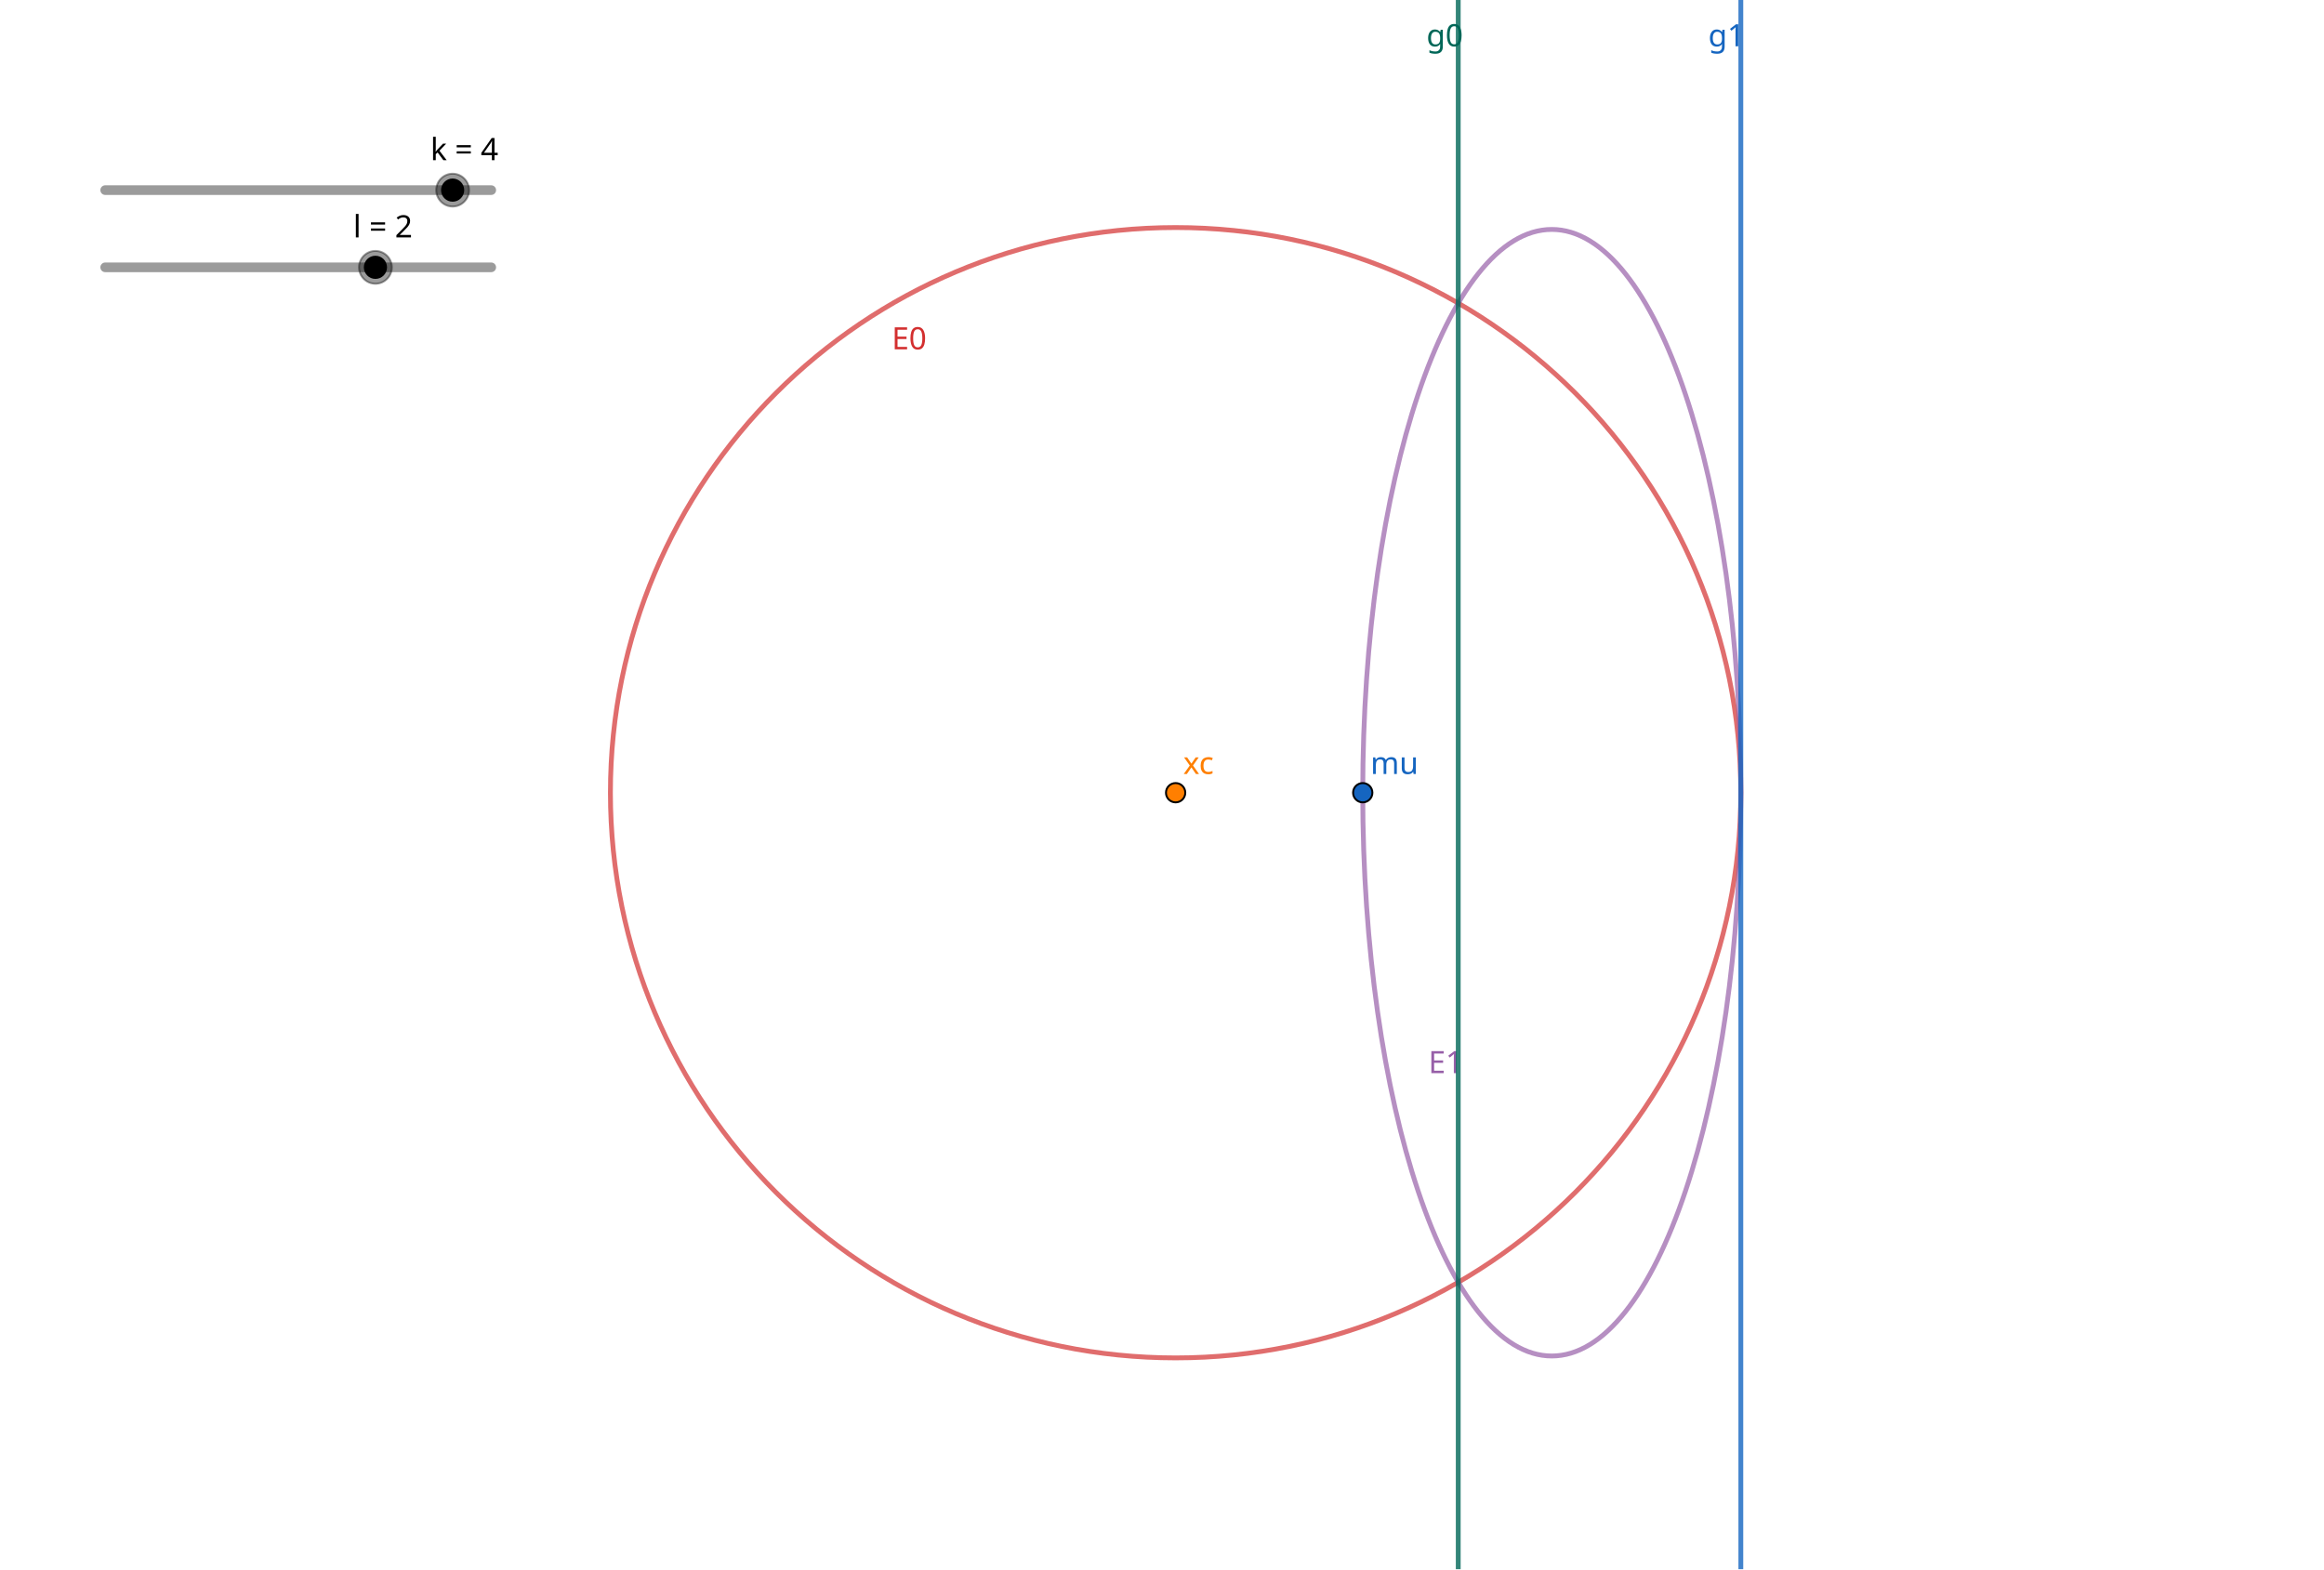
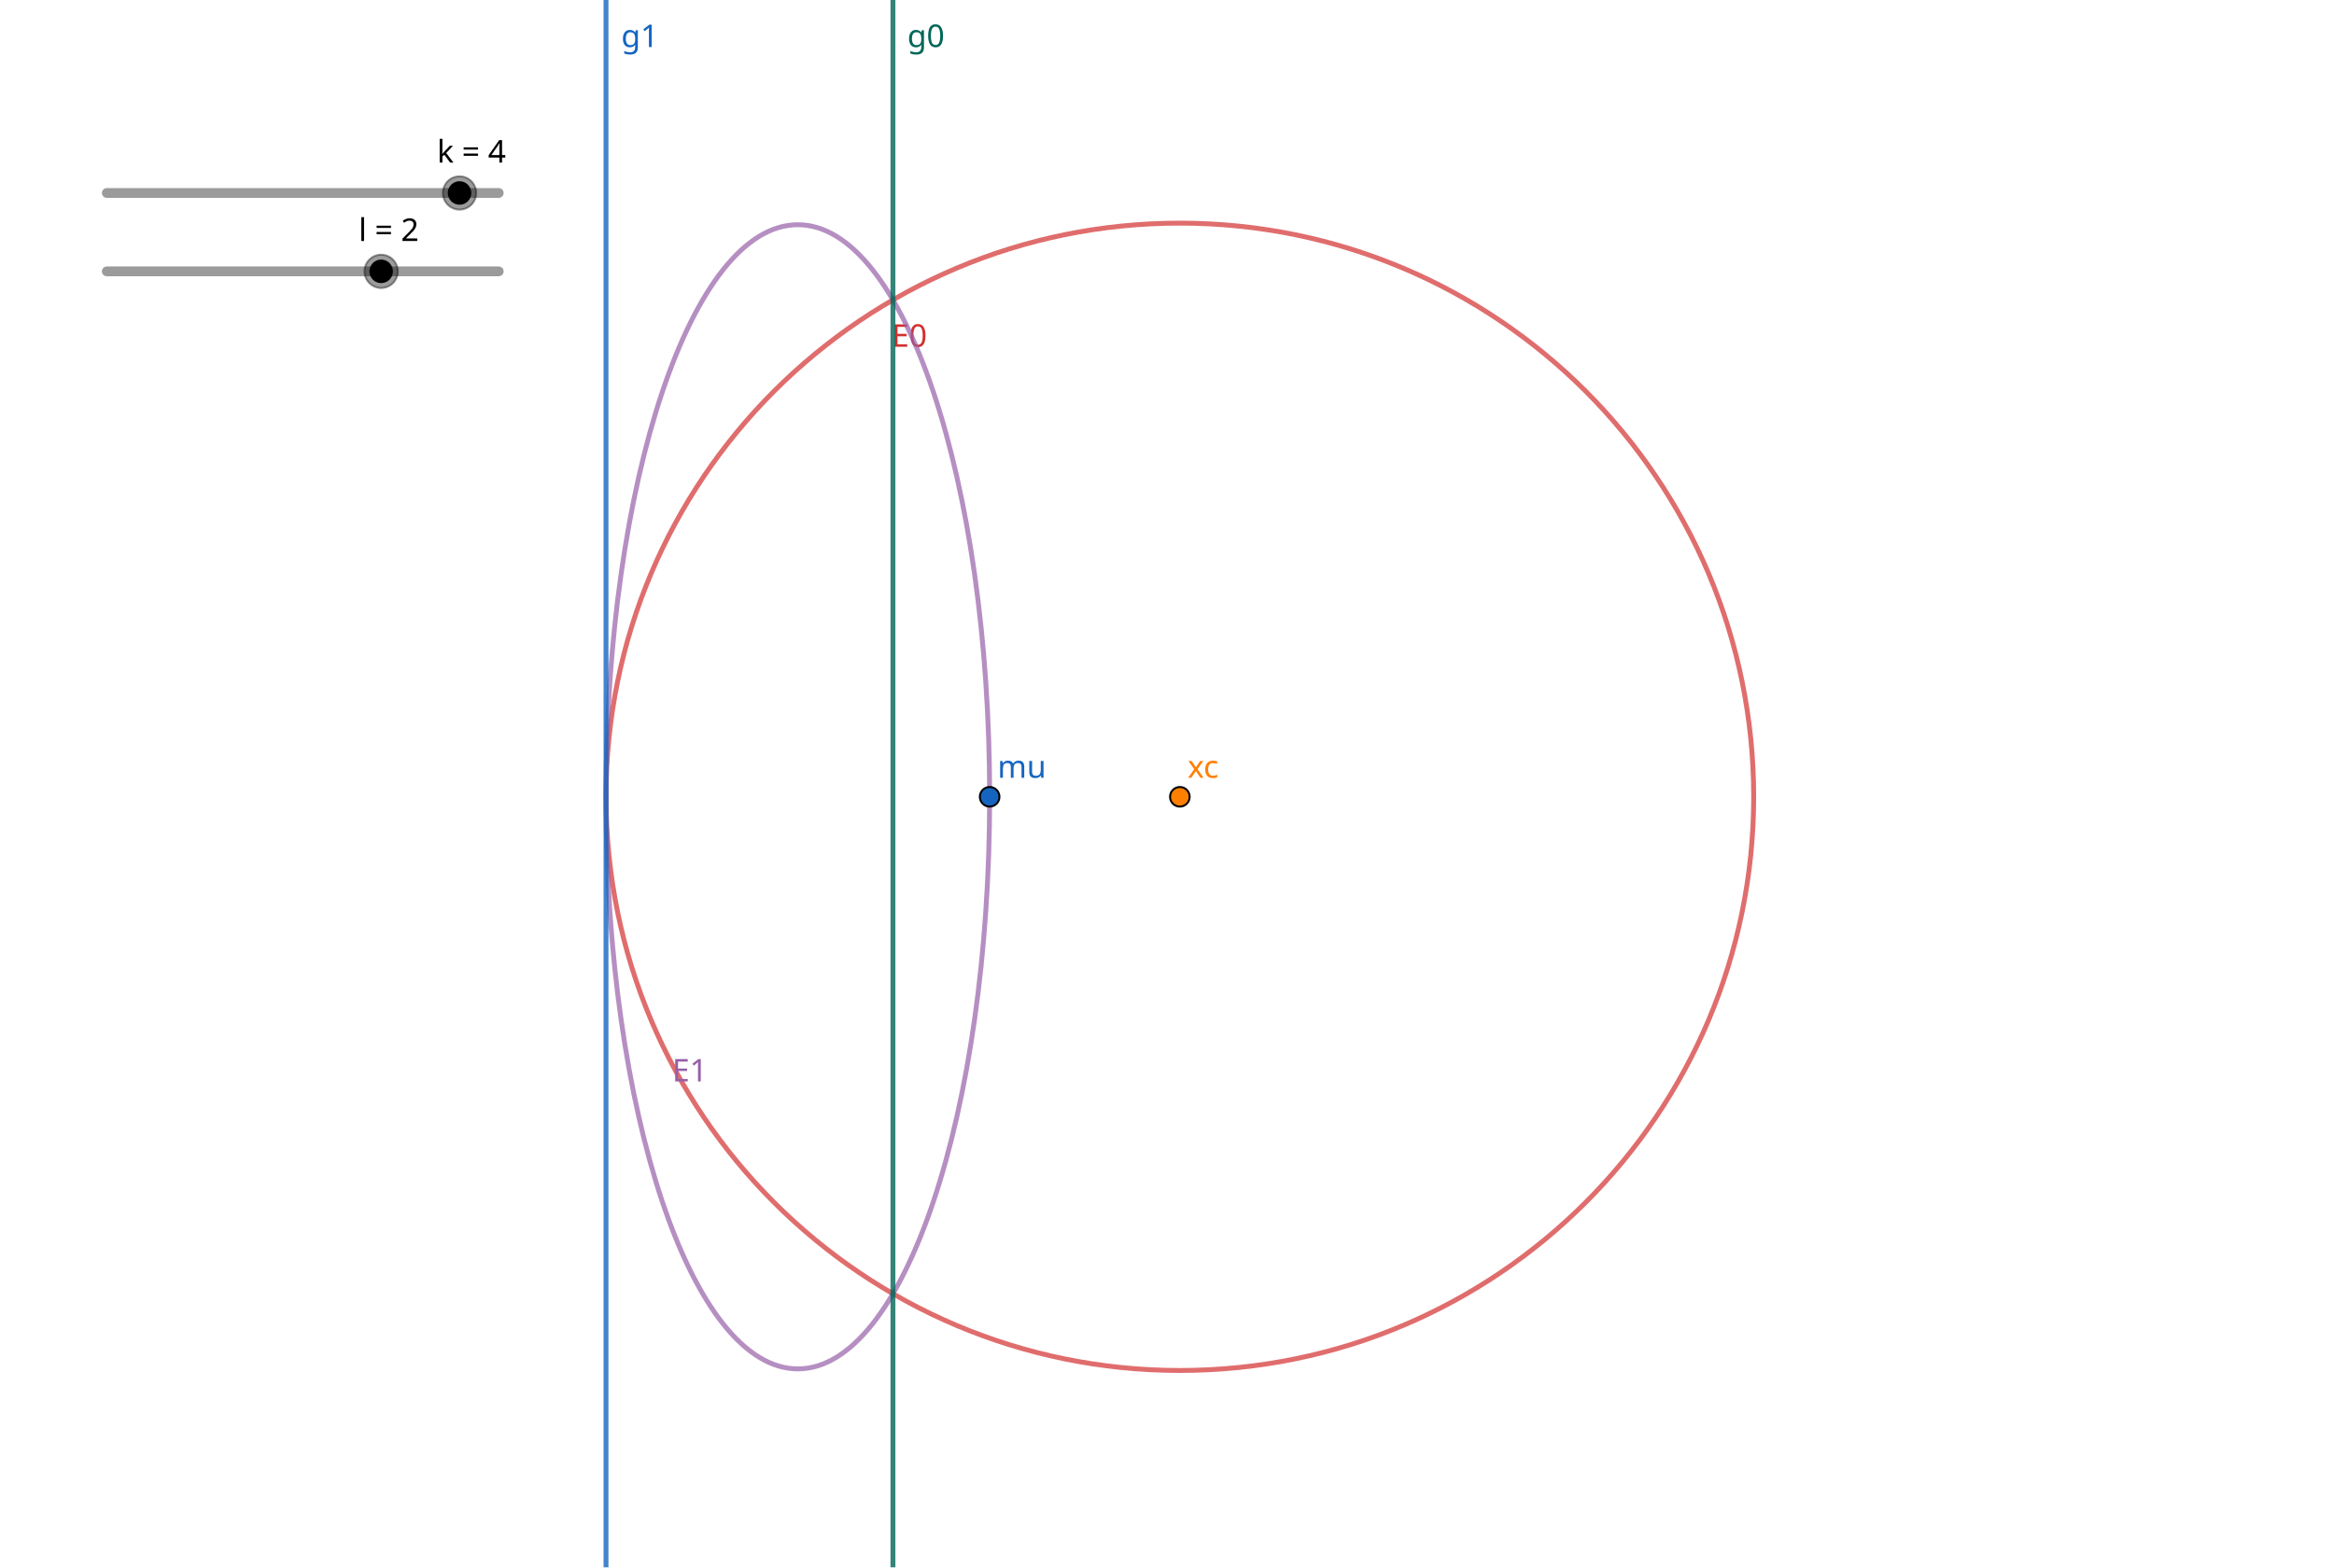
- <svg xmlns="http://www.w3.org/2000/svg" version="1.1" width="1204" height="813">
+ <svg xmlns="http://www.w3.org/2000/svg" version="1.1" width="1191" height="800">
  <defs>
-     <clipPath id="IzzAKUiRXmyG">
-       <path fill="none" stroke="none" d=" M 0 0 L 1204 0 L 1204 813 L 0 813 L 0 0 Z" />
+     <clipPath id="nlfDTFcxgZPt">
+       <path fill="none" stroke="none" d=" M 0 0 L 1191 0 L 1191 800 L 0 800 L 0 0 Z" />
    </clipPath>
  </defs>
-   <g transform="scale(1,1)" clip-path="url(#IzzAKUiRXmyG)">
+   <g transform="scale(1,1)" clip-path="url(#nlfDTFcxgZPt)">
    <g>
-       <rect fill="rgb(255,255,255)" stroke="none" x="0" y="0" width="1204" height="813" fill-opacity="1" />
-       <path fill="none" stroke="rgb(211,47,47)" paint-order="fill stroke markers" d=" M 901.878 410.709 C 901.878 572.429 770.778 703.529 609.058 703.529 C 447.338 703.529 316.238 572.429 316.238 410.709 C 316.238 248.989 447.338 117.889 609.058 117.889 C 770.778 117.889 901.878 248.989 901.878 410.709 Z" stroke-opacity="0.698" stroke-linecap="round" stroke-linejoin="round" stroke-miterlimit="10" stroke-width="2.5" />
-       <text fill="rgb(211,47,47)" stroke="none" font-family="geogebra-sans-serif, sans-serif" font-size="16px" font-style="normal" font-weight="normal" text-decoration="normal" x="462" y="181" text-anchor="start" dominant-baseline="alphabetic" fill-opacity="1">E0</text>
-       <path fill="none" stroke="rgb(151,95,168)" paint-order="fill stroke markers" d=" M 803.939 118.873 C 749.849 118.873 706 249.533 706 410.709 C 706 571.886 749.849 702.545 803.939 702.545 C 858.029 702.545 901.878 571.886 901.878 410.709 C 901.878 249.533 858.029 118.873 803.939 118.873 Z" stroke-opacity="0.698" stroke-linecap="round" stroke-linejoin="round" stroke-miterlimit="10" stroke-width="2.5" />
-       <text fill="rgb(151,95,168)" stroke="none" font-family="geogebra-sans-serif, sans-serif" font-size="16px" font-style="normal" font-weight="normal" text-decoration="normal" x="740" y="556" text-anchor="start" dominant-baseline="alphabetic" fill-opacity="1">E1</text>
-       <path fill="none" stroke="rgb(21,101,192)" paint-order="fill stroke markers" d=" M 901.878 818 L 901.878 -5" stroke-opacity="0.8" stroke-linecap="round" stroke-linejoin="round" stroke-miterlimit="10" stroke-width="2.5" />
-       <text fill="rgb(21,101,192)" stroke="none" font-family="geogebra-sans-serif, sans-serif" font-size="16px" font-style="normal" font-weight="normal" text-decoration="normal" x="885" y="24" text-anchor="start" dominant-baseline="alphabetic" fill-opacity="1">g1</text>
-       <path fill="none" stroke="rgb(0,103,88)" paint-order="fill stroke markers" d=" M 755.468 818 L 755.468 -5" stroke-opacity="0.8" stroke-linecap="round" stroke-linejoin="round" stroke-miterlimit="10" stroke-width="2.5" />
-       <text fill="rgb(0,103,88)" stroke="none" font-family="geogebra-sans-serif, sans-serif" font-size="16px" font-style="normal" font-weight="normal" text-decoration="normal" x="739" y="24" text-anchor="start" dominant-baseline="alphabetic" fill-opacity="1">g0</text>
+       <rect fill="rgb(255,255,255)" stroke="none" x="0" y="0" width="1191" height="800" fill-opacity="1" />
+       <path fill="none" stroke="rgb(211,47,47)" paint-order="fill stroke markers" d=" M 894.878 406.709 C 894.878 568.429 763.778 699.529 602.058 699.529 C 440.338 699.529 309.238 568.429 309.238 406.709 C 309.238 244.989 440.338 113.889 602.058 113.889 C 763.778 113.889 894.878 244.989 894.878 406.709 Z" stroke-opacity="0.698" stroke-linecap="round" stroke-linejoin="round" stroke-miterlimit="10" stroke-width="2.5" />
+       <text fill="rgb(211,47,47)" stroke="none" font-family="geogebra-sans-serif, sans-serif" font-size="16px" font-style="normal" font-weight="normal" text-decoration="normal" x="455" y="177" text-anchor="start" dominant-baseline="alphabetic" fill-opacity="1">E0</text>
+       <path fill="none" stroke="rgb(151,95,168)" paint-order="fill stroke markers" d=" M 407.119 114.703 C 353.061 114.703 309.238 245.439 309.238 406.709 C 309.238 567.98 353.061 698.716 407.119 698.716 C 461.177 698.716 505 567.98 505 406.709 C 505 245.439 461.177 114.703 407.119 114.703 Z" stroke-opacity="0.698" stroke-linecap="round" stroke-linejoin="round" stroke-miterlimit="10" stroke-width="2.5" />
+       <text fill="rgb(151,95,168)" stroke="none" font-family="geogebra-sans-serif, sans-serif" font-size="16px" font-style="normal" font-weight="normal" text-decoration="normal" x="343" y="552" text-anchor="start" dominant-baseline="alphabetic" fill-opacity="1">E1</text>
+       <path fill="none" stroke="rgb(21,101,192)" paint-order="fill stroke markers" d=" M 309.238 805 L 309.238 -5" stroke-opacity="0.8" stroke-linecap="round" stroke-linejoin="round" stroke-miterlimit="10" stroke-width="2.5" />
+       <text fill="rgb(21,101,192)" stroke="none" font-family="geogebra-sans-serif, sans-serif" font-size="16px" font-style="normal" font-weight="normal" text-decoration="normal" x="317" y="24" text-anchor="start" dominant-baseline="alphabetic" fill-opacity="1">g1</text>
+       <path fill="none" stroke="rgb(0,103,88)" paint-order="fill stroke markers" d=" M 455.648 805 L 455.648 -5" stroke-opacity="0.8" stroke-linecap="round" stroke-linejoin="round" stroke-miterlimit="10" stroke-width="2.5" />
+       <text fill="rgb(0,103,88)" stroke="none" font-family="geogebra-sans-serif, sans-serif" font-size="16px" font-style="normal" font-weight="normal" text-decoration="normal" x="463" y="24" text-anchor="start" dominant-baseline="alphabetic" fill-opacity="1">g0</text>
      <path fill="none" stroke="rgb(0,0,0)" paint-order="fill stroke markers" d=" M 54.5 98.5 L 254.5 98.5" stroke-opacity="0.392" stroke-linecap="round" stroke-linejoin="round" stroke-miterlimit="10" stroke-width="5" />
      <path fill="rgb(0,0,0)" stroke="none" paint-order="stroke fill markers" d=" M 243 98.5 C 243 103.194 239.194 107 234.5 107 C 229.806 107 226 103.194 226 98.5 C 226 93.806 229.806 90 234.5 90 C 239.194 90 243 93.806 243 98.5 Z" fill-opacity="0.392" />
      <path fill="none" stroke="rgb(0,0,0)" paint-order="fill stroke markers" d=" M 243 98.5 C 243 103.194 239.194 107 234.5 107 C 229.806 107 226 103.194 226 98.5 C 226 93.806 229.806 90 234.5 90 C 239.194 90 243 93.806 243 98.5 Z" stroke-opacity="0.392" stroke-linecap="round" stroke-linejoin="round" stroke-miterlimit="10" />
      <path fill="rgb(0,0,0)" stroke="none" paint-order="stroke fill markers" d=" M 240 98.5 C 240 101.538 237.538 104 234.5 104 C 231.462 104 229 101.538 229 98.5 C 229 95.462 231.462 93 234.5 93 C 237.538 93 240 95.462 240 98.5 Z" fill-opacity="1" />
      <path fill="none" stroke="rgb(0,0,0)" paint-order="fill stroke markers" d=" M 240 98.5 C 240 101.538 237.538 104 234.5 104 C 231.462 104 229 101.538 229 98.5 C 229 95.462 231.462 93 234.5 93 C 237.538 93 240 95.462 240 98.5 Z" stroke-opacity="1" stroke-linecap="round" stroke-linejoin="round" stroke-miterlimit="10" />
      <text fill="rgb(0,0,0)" stroke="none" font-family="geogebra-sans-serif, sans-serif" font-size="16px" font-style="normal" font-weight="normal" text-decoration="normal" x="223" y="83" text-anchor="start" dominant-baseline="alphabetic" fill-opacity="1">k = 4</text>
      <path fill="none" stroke="rgb(0,0,0)" paint-order="fill stroke markers" d=" M 54.5 138.5 L 254.5 138.5" stroke-opacity="0.392" stroke-linecap="round" stroke-linejoin="round" stroke-miterlimit="10" stroke-width="5" />
      <path fill="rgb(0,0,0)" stroke="none" paint-order="stroke fill markers" d=" M 203 138.5 C 203 143.194 199.194 147 194.5 147 C 189.806 147 186 143.194 186 138.5 C 186 133.806 189.806 130 194.5 130 C 199.194 130 203 133.806 203 138.5 Z" fill-opacity="0.392" />
      <path fill="none" stroke="rgb(0,0,0)" paint-order="fill stroke markers" d=" M 203 138.5 C 203 143.194 199.194 147 194.5 147 C 189.806 147 186 143.194 186 138.5 C 186 133.806 189.806 130 194.5 130 C 199.194 130 203 133.806 203 138.5 Z" stroke-opacity="0.392" stroke-linecap="round" stroke-linejoin="round" stroke-miterlimit="10" />
      <path fill="rgb(0,0,0)" stroke="none" paint-order="stroke fill markers" d=" M 200 138.5 C 200 141.538 197.538 144 194.5 144 C 191.462 144 189 141.538 189 138.5 C 189 135.462 191.462 133 194.5 133 C 197.538 133 200 135.462 200 138.5 Z" fill-opacity="1" />
      <path fill="none" stroke="rgb(0,0,0)" paint-order="fill stroke markers" d=" M 200 138.5 C 200 141.538 197.538 144 194.5 144 C 191.462 144 189 141.538 189 138.5 C 189 135.462 191.462 133 194.5 133 C 197.538 133 200 135.462 200 138.5 Z" stroke-opacity="1" stroke-linecap="round" stroke-linejoin="round" stroke-miterlimit="10" />
      <text fill="rgb(0,0,0)" stroke="none" font-family="geogebra-sans-serif, sans-serif" font-size="16px" font-style="normal" font-weight="normal" text-decoration="normal" x="183" y="123" text-anchor="start" dominant-baseline="alphabetic" fill-opacity="1">l = 2</text>
-       <path fill="rgb(255,127,0)" stroke="none" paint-order="stroke fill markers" d=" M 614.058 410.709 C 614.058 413.471 611.82 415.709 609.058 415.709 C 606.297 415.709 604.058 413.471 604.058 410.709 C 604.058 407.948 606.297 405.709 609.058 405.709 C 611.82 405.709 614.058 407.948 614.058 410.709 Z" fill-opacity="1" />
-       <path fill="none" stroke="rgb(0,0,0)" paint-order="fill stroke markers" d=" M 614.058 410.709 C 614.058 413.471 611.82 415.709 609.058 415.709 C 606.297 415.709 604.058 413.471 604.058 410.709 C 604.058 407.948 606.297 405.709 609.058 405.709 C 611.82 405.709 614.058 407.948 614.058 410.709 Z" stroke-opacity="1" stroke-linecap="round" stroke-linejoin="round" stroke-miterlimit="10" />
-       <text fill="rgb(255,127,0)" stroke="none" font-family="geogebra-sans-serif, sans-serif" font-size="16px" font-style="normal" font-weight="normal" text-decoration="normal" x="613" y="401" text-anchor="start" dominant-baseline="alphabetic" fill-opacity="1">xc</text>
-       <path fill="rgb(21,101,192)" stroke="none" paint-order="stroke fill markers" d=" M 711 410.709 C 711 413.471 708.761 415.709 706 415.709 C 703.239 415.709 701 413.471 701 410.709 C 701 407.948 703.239 405.709 706 405.709 C 708.761 405.709 711 407.948 711 410.709 Z" fill-opacity="1" />
-       <path fill="none" stroke="rgb(0,0,0)" paint-order="fill stroke markers" d=" M 711 410.709 C 711 413.471 708.761 415.709 706 415.709 C 703.239 415.709 701 413.471 701 410.709 C 701 407.948 703.239 405.709 706 405.709 C 708.761 405.709 711 407.948 711 410.709 Z" stroke-opacity="1" stroke-linecap="round" stroke-linejoin="round" stroke-miterlimit="10" />
-       <text fill="rgb(21,101,192)" stroke="none" font-family="geogebra-sans-serif, sans-serif" font-size="16px" font-style="normal" font-weight="normal" text-decoration="normal" x="710" y="401" text-anchor="start" dominant-baseline="alphabetic" fill-opacity="1">mu</text>
+       <path fill="rgb(255,127,0)" stroke="none" paint-order="stroke fill markers" d=" M 607.058 406.709 C 607.058 409.471 604.82 411.709 602.058 411.709 C 599.297 411.709 597.058 409.471 597.058 406.709 C 597.058 403.948 599.297 401.709 602.058 401.709 C 604.82 401.709 607.058 403.948 607.058 406.709 Z" fill-opacity="1" />
+       <path fill="none" stroke="rgb(0,0,0)" paint-order="fill stroke markers" d=" M 607.058 406.709 C 607.058 409.471 604.82 411.709 602.058 411.709 C 599.297 411.709 597.058 409.471 597.058 406.709 C 597.058 403.948 599.297 401.709 602.058 401.709 C 604.82 401.709 607.058 403.948 607.058 406.709 Z" stroke-opacity="1" stroke-linecap="round" stroke-linejoin="round" stroke-miterlimit="10" />
+       <text fill="rgb(255,127,0)" stroke="none" font-family="geogebra-sans-serif, sans-serif" font-size="16px" font-style="normal" font-weight="normal" text-decoration="normal" x="606" y="397" text-anchor="start" dominant-baseline="alphabetic" fill-opacity="1">xc</text>
+       <path fill="rgb(21,101,192)" stroke="none" paint-order="stroke fill markers" d=" M 510 406.709 C 510 409.471 507.761 411.709 505 411.709 C 502.239 411.709 500 409.471 500 406.709 C 500 403.948 502.239 401.709 505 401.709 C 507.761 401.709 510 403.948 510 406.709 Z" fill-opacity="1" />
+       <path fill="none" stroke="rgb(0,0,0)" paint-order="fill stroke markers" d=" M 510 406.709 C 510 409.471 507.761 411.709 505 411.709 C 502.239 411.709 500 409.471 500 406.709 C 500 403.948 502.239 401.709 505 401.709 C 507.761 401.709 510 403.948 510 406.709 Z" stroke-opacity="1" stroke-linecap="round" stroke-linejoin="round" stroke-miterlimit="10" />
+       <text fill="rgb(21,101,192)" stroke="none" font-family="geogebra-sans-serif, sans-serif" font-size="16px" font-style="normal" font-weight="normal" text-decoration="normal" x="509" y="397" text-anchor="start" dominant-baseline="alphabetic" fill-opacity="1">mu</text>
    </g>
  </g>
</svg>
